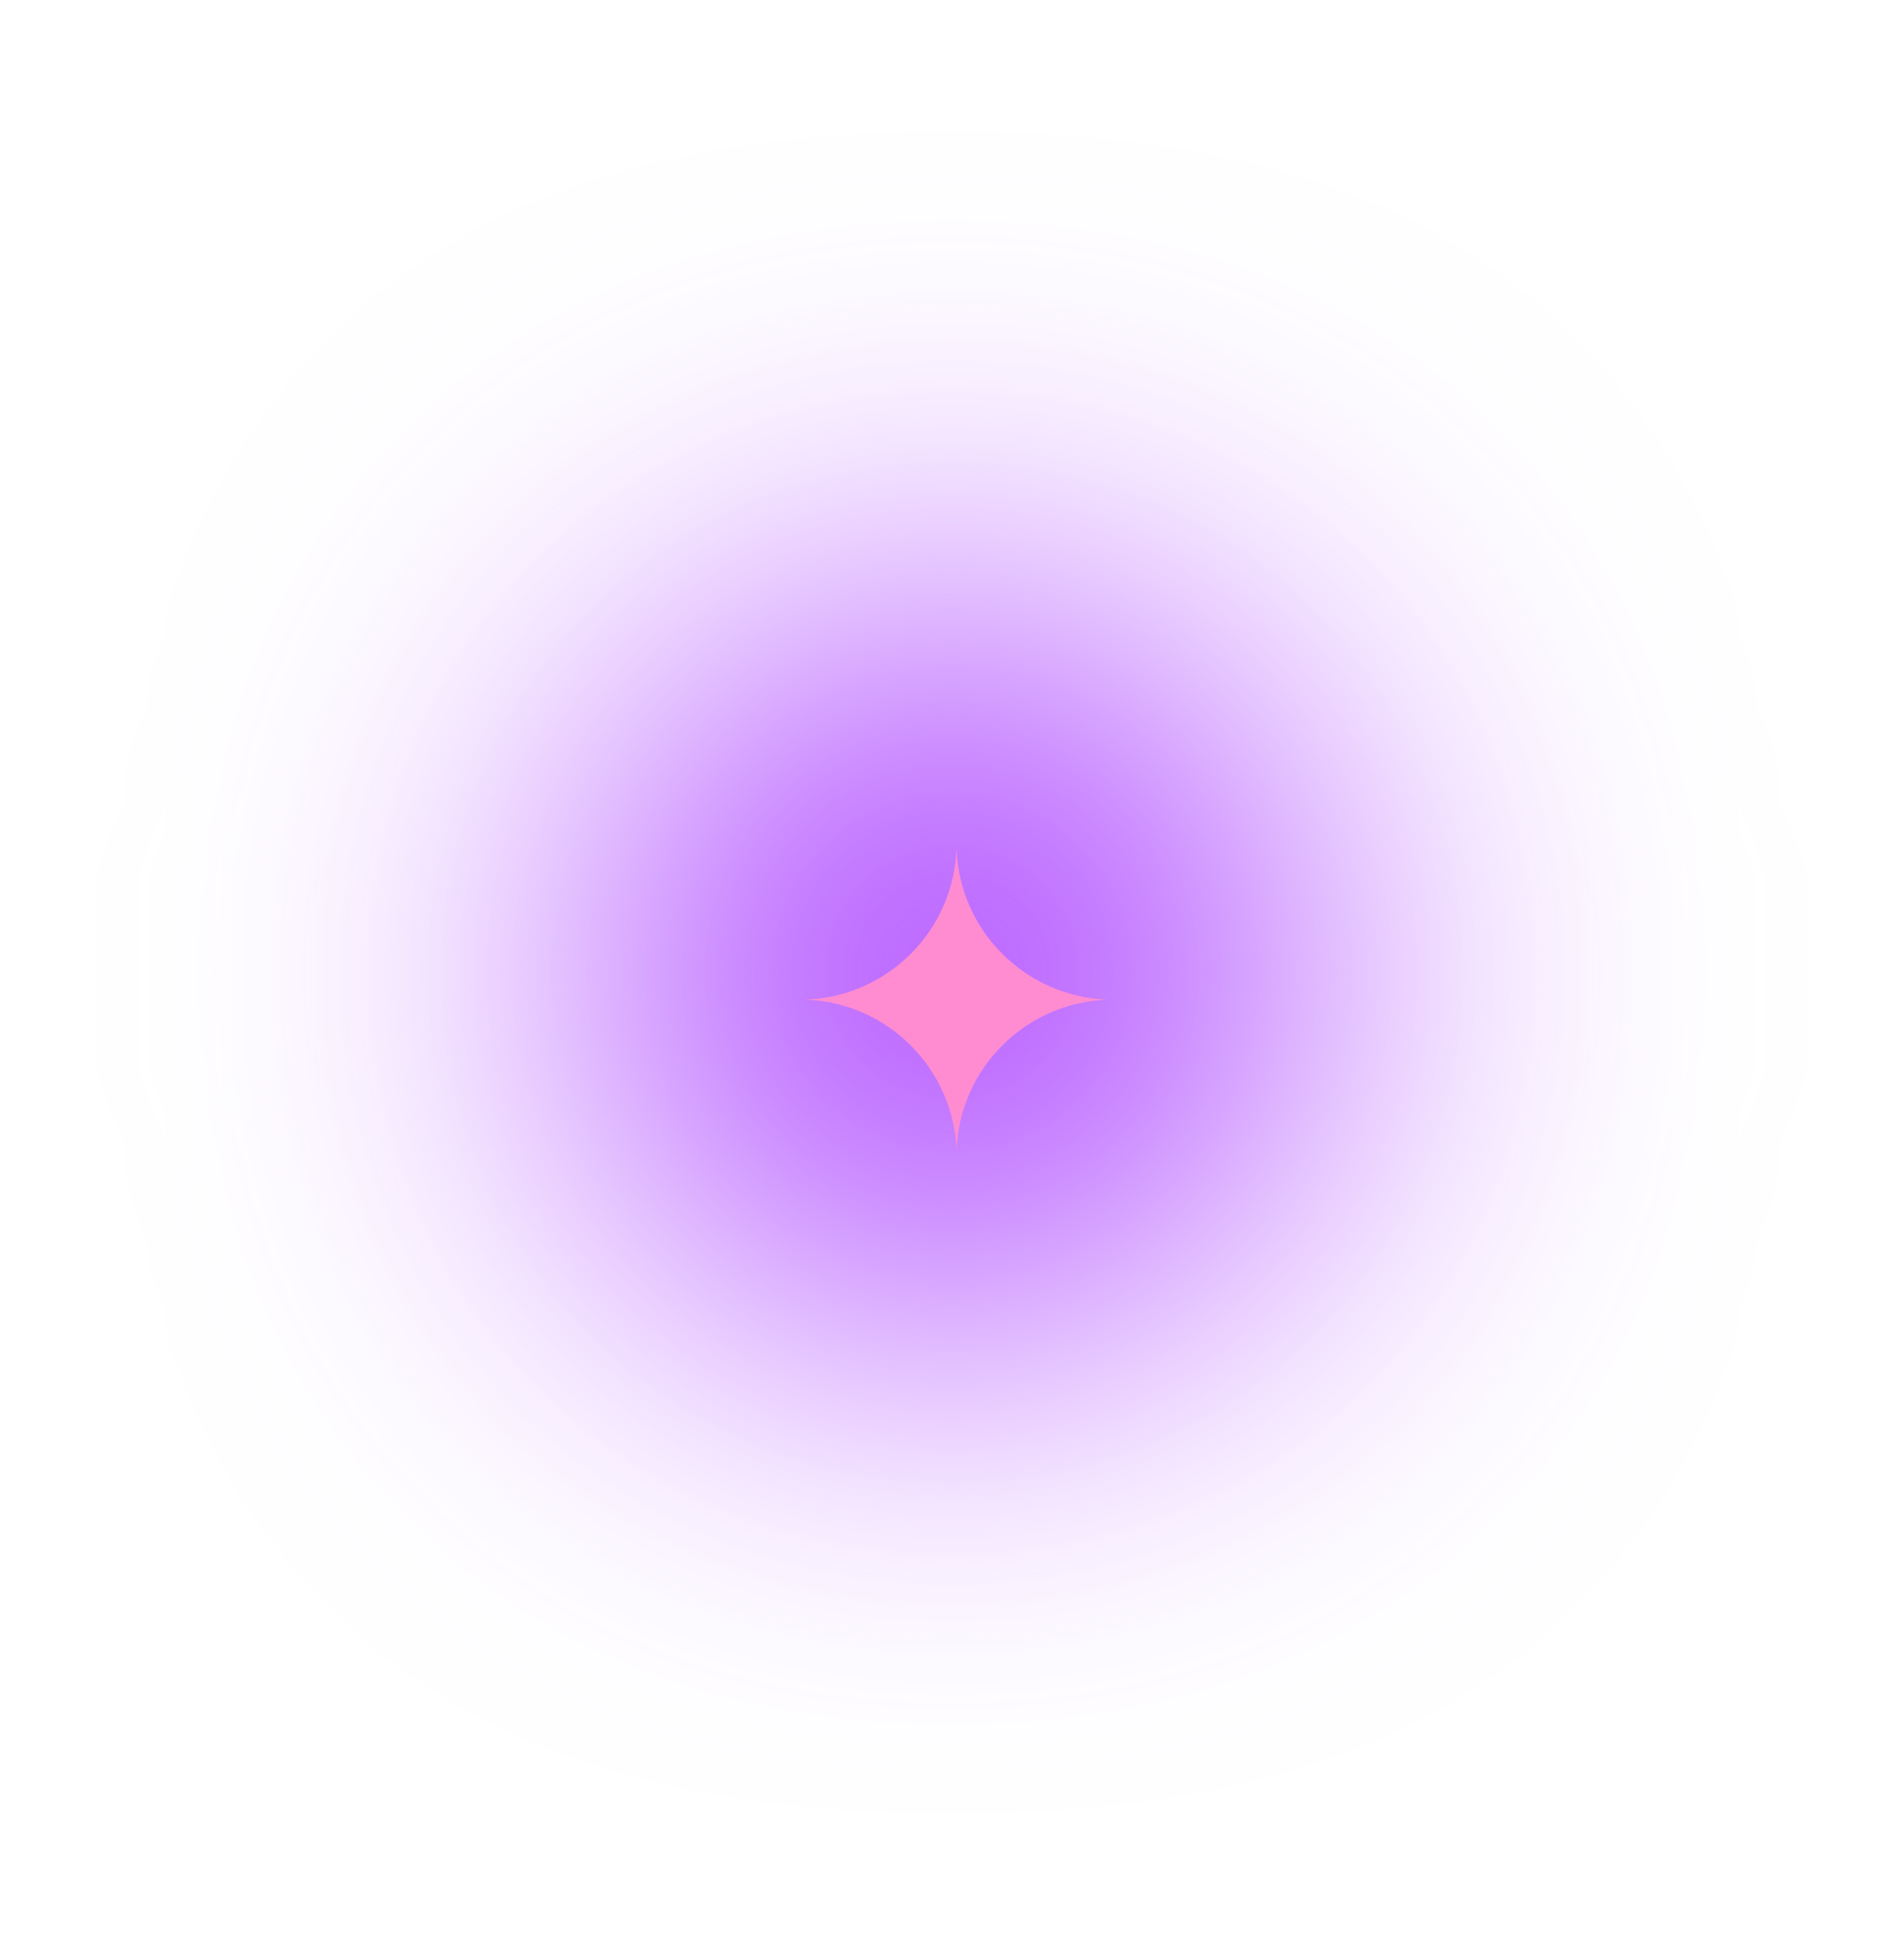
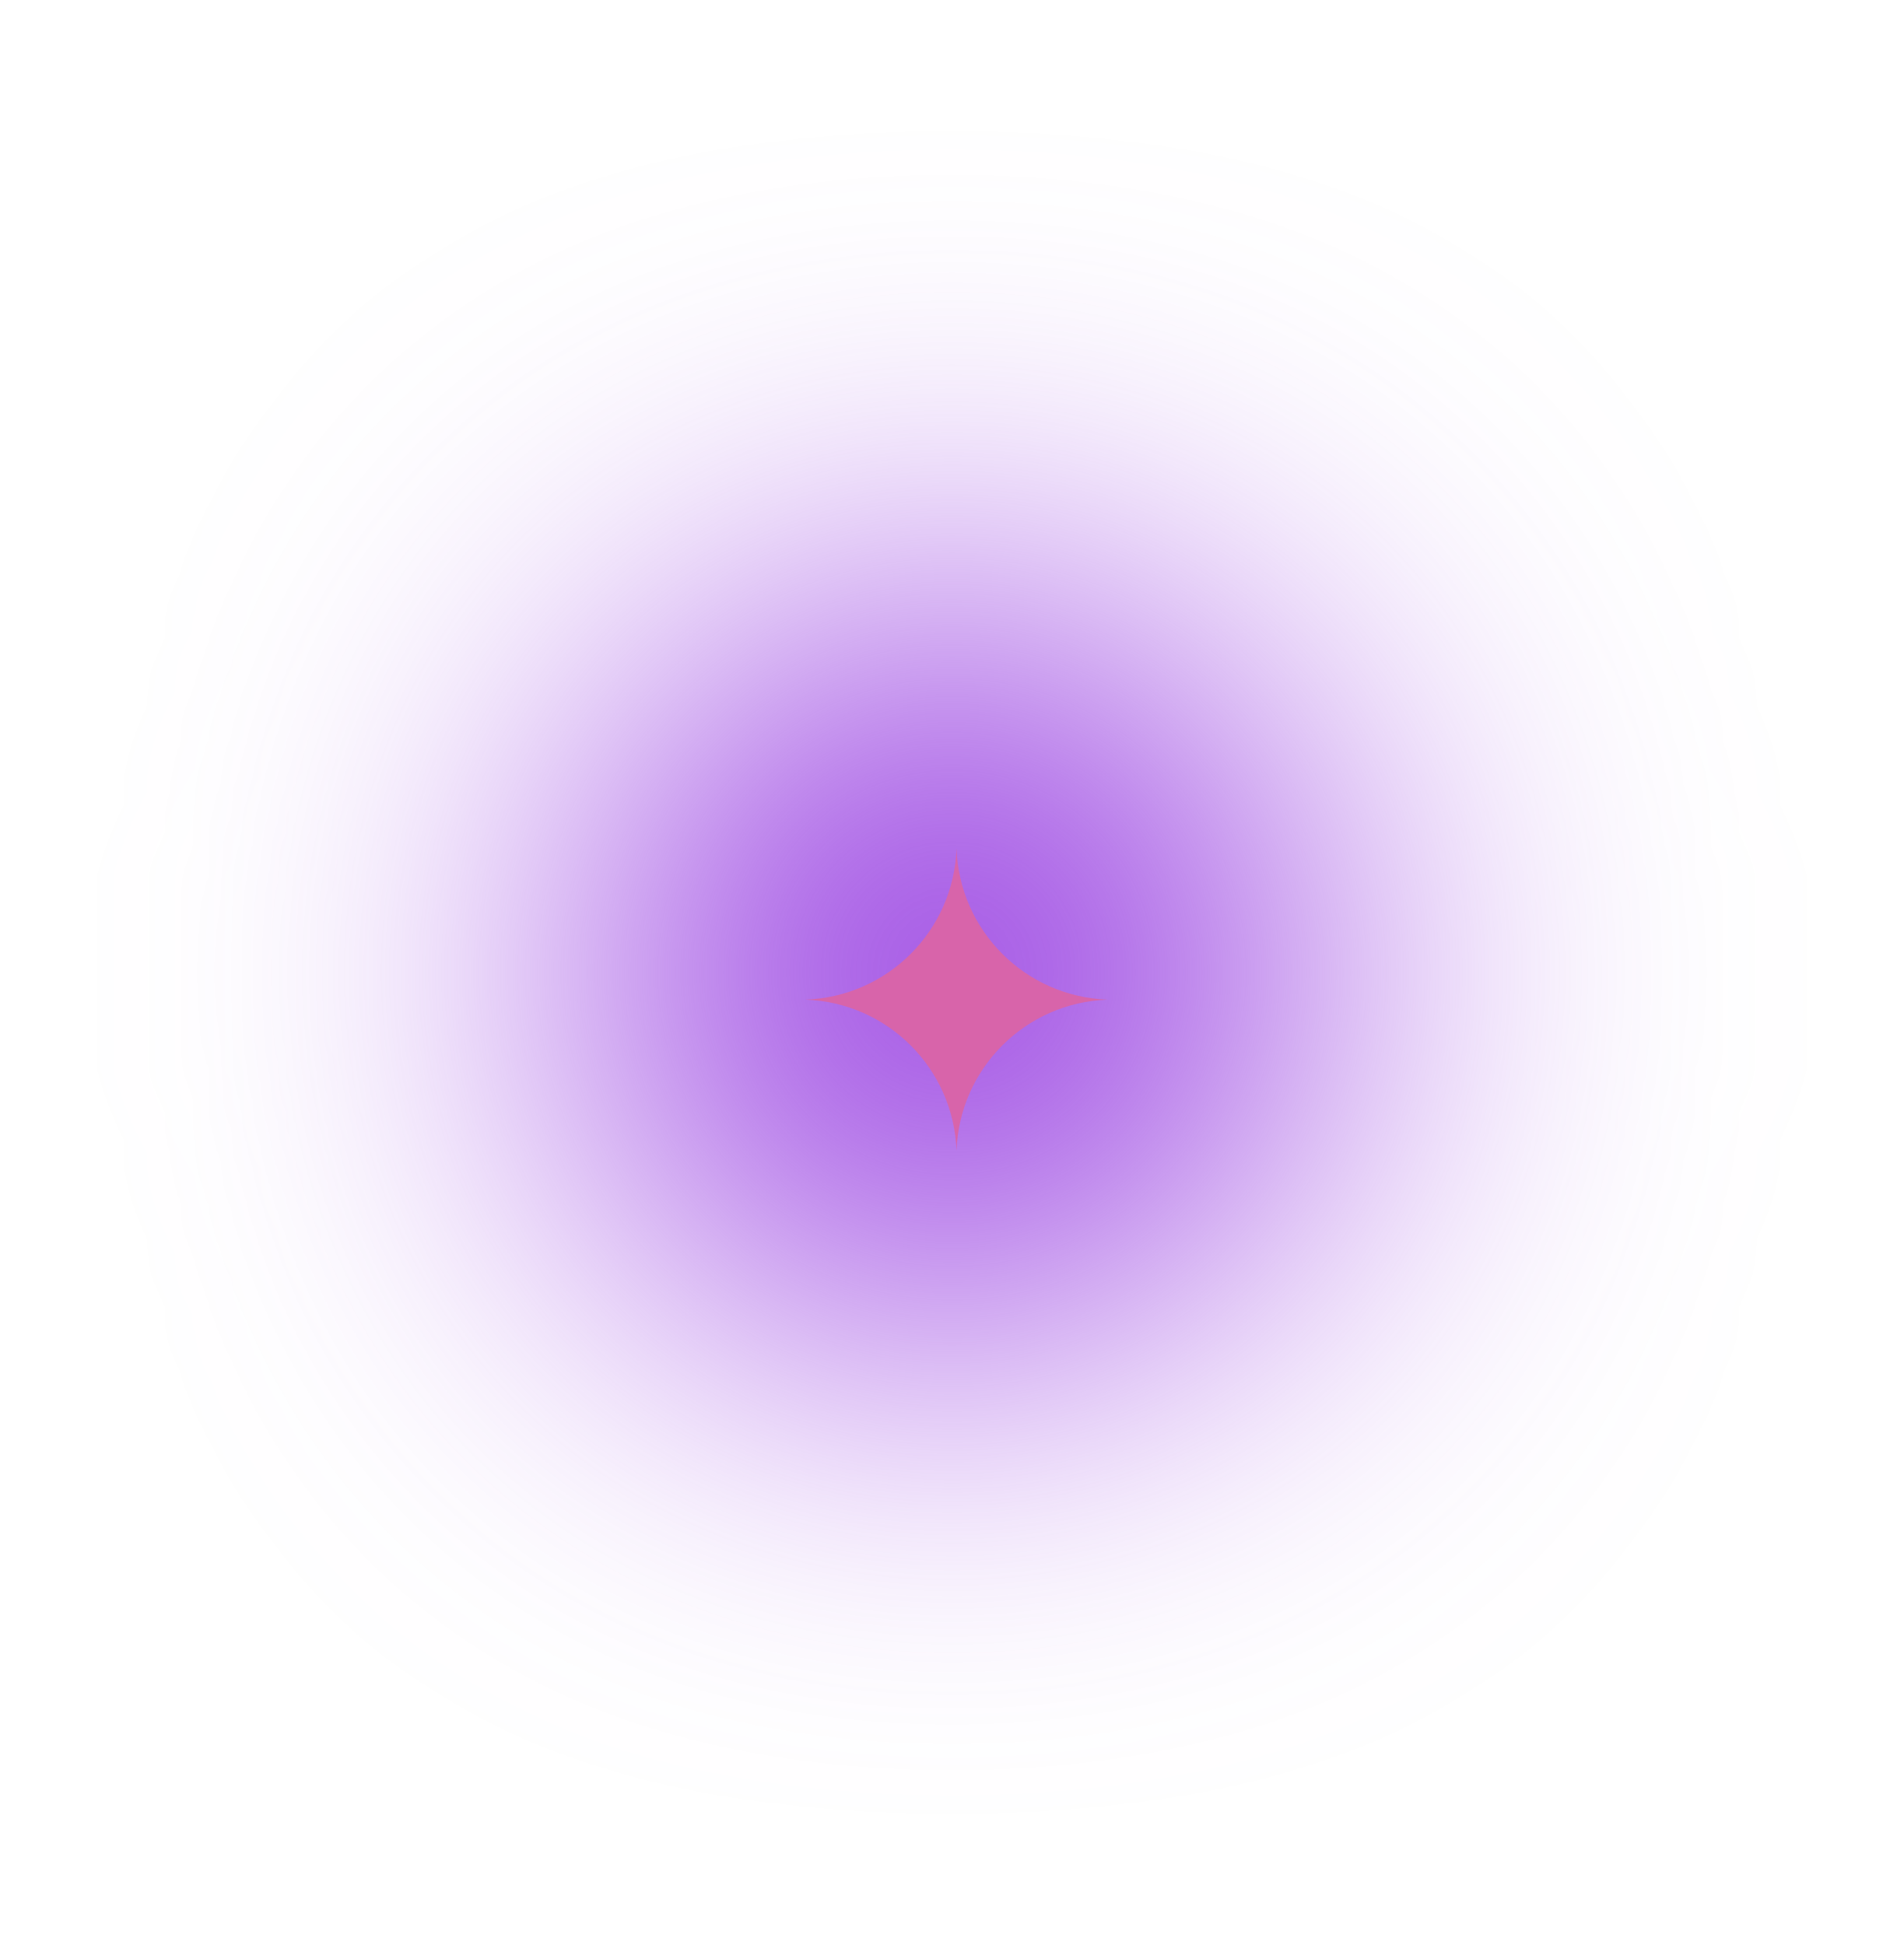
<svg xmlns="http://www.w3.org/2000/svg" width="46" height="47" viewBox="0 0 46 47" fill="none">
  <g filter="url(#filter0_f_507_360)">
-     <circle cx="23" cy="23.5" r="9" fill="#B14FFF" />
+     <circle cx="23" cy="23.5" r="9" fill="#9a43e2" />
  </g>
-   <path d="M23.111 20.5V20.5C23.177 22.491 24.776 24.089 26.767 24.156V24.156V24.156C24.776 24.223 23.177 25.821 23.111 27.812V27.812V27.812C23.044 25.821 21.445 24.223 19.455 24.156V24.156V24.156C21.445 24.089 23.044 22.491 23.111 20.5V20.5Z" fill="#FF8BD1" />
+   <path d="M23.111 20.5V20.5C23.177 22.491 24.776 24.089 26.767 24.156V24.156V24.156C24.776 24.223 23.177 25.821 23.111 27.812V27.812V27.812C23.044 25.821 21.445 24.223 19.455 24.156V24.156V24.156C21.445 24.089 23.044 22.491 23.111 20.5V20.5Z" fill="#d864aa" />
  <defs>
    <filter id="filter0_f_507_360" x="0" y="0.5" width="46" height="46" filterUnits="userSpaceOnUse" color-interpolation-filters="sRGB">
      <feFlood flood-opacity="0" result="BackgroundImageFix" />
      <feBlend mode="normal" in="SourceGraphic" in2="BackgroundImageFix" result="shape" />
      <feGaussianBlur stdDeviation="7" result="effect1_foregroundBlur_507_360" />
    </filter>
  </defs>
</svg>
